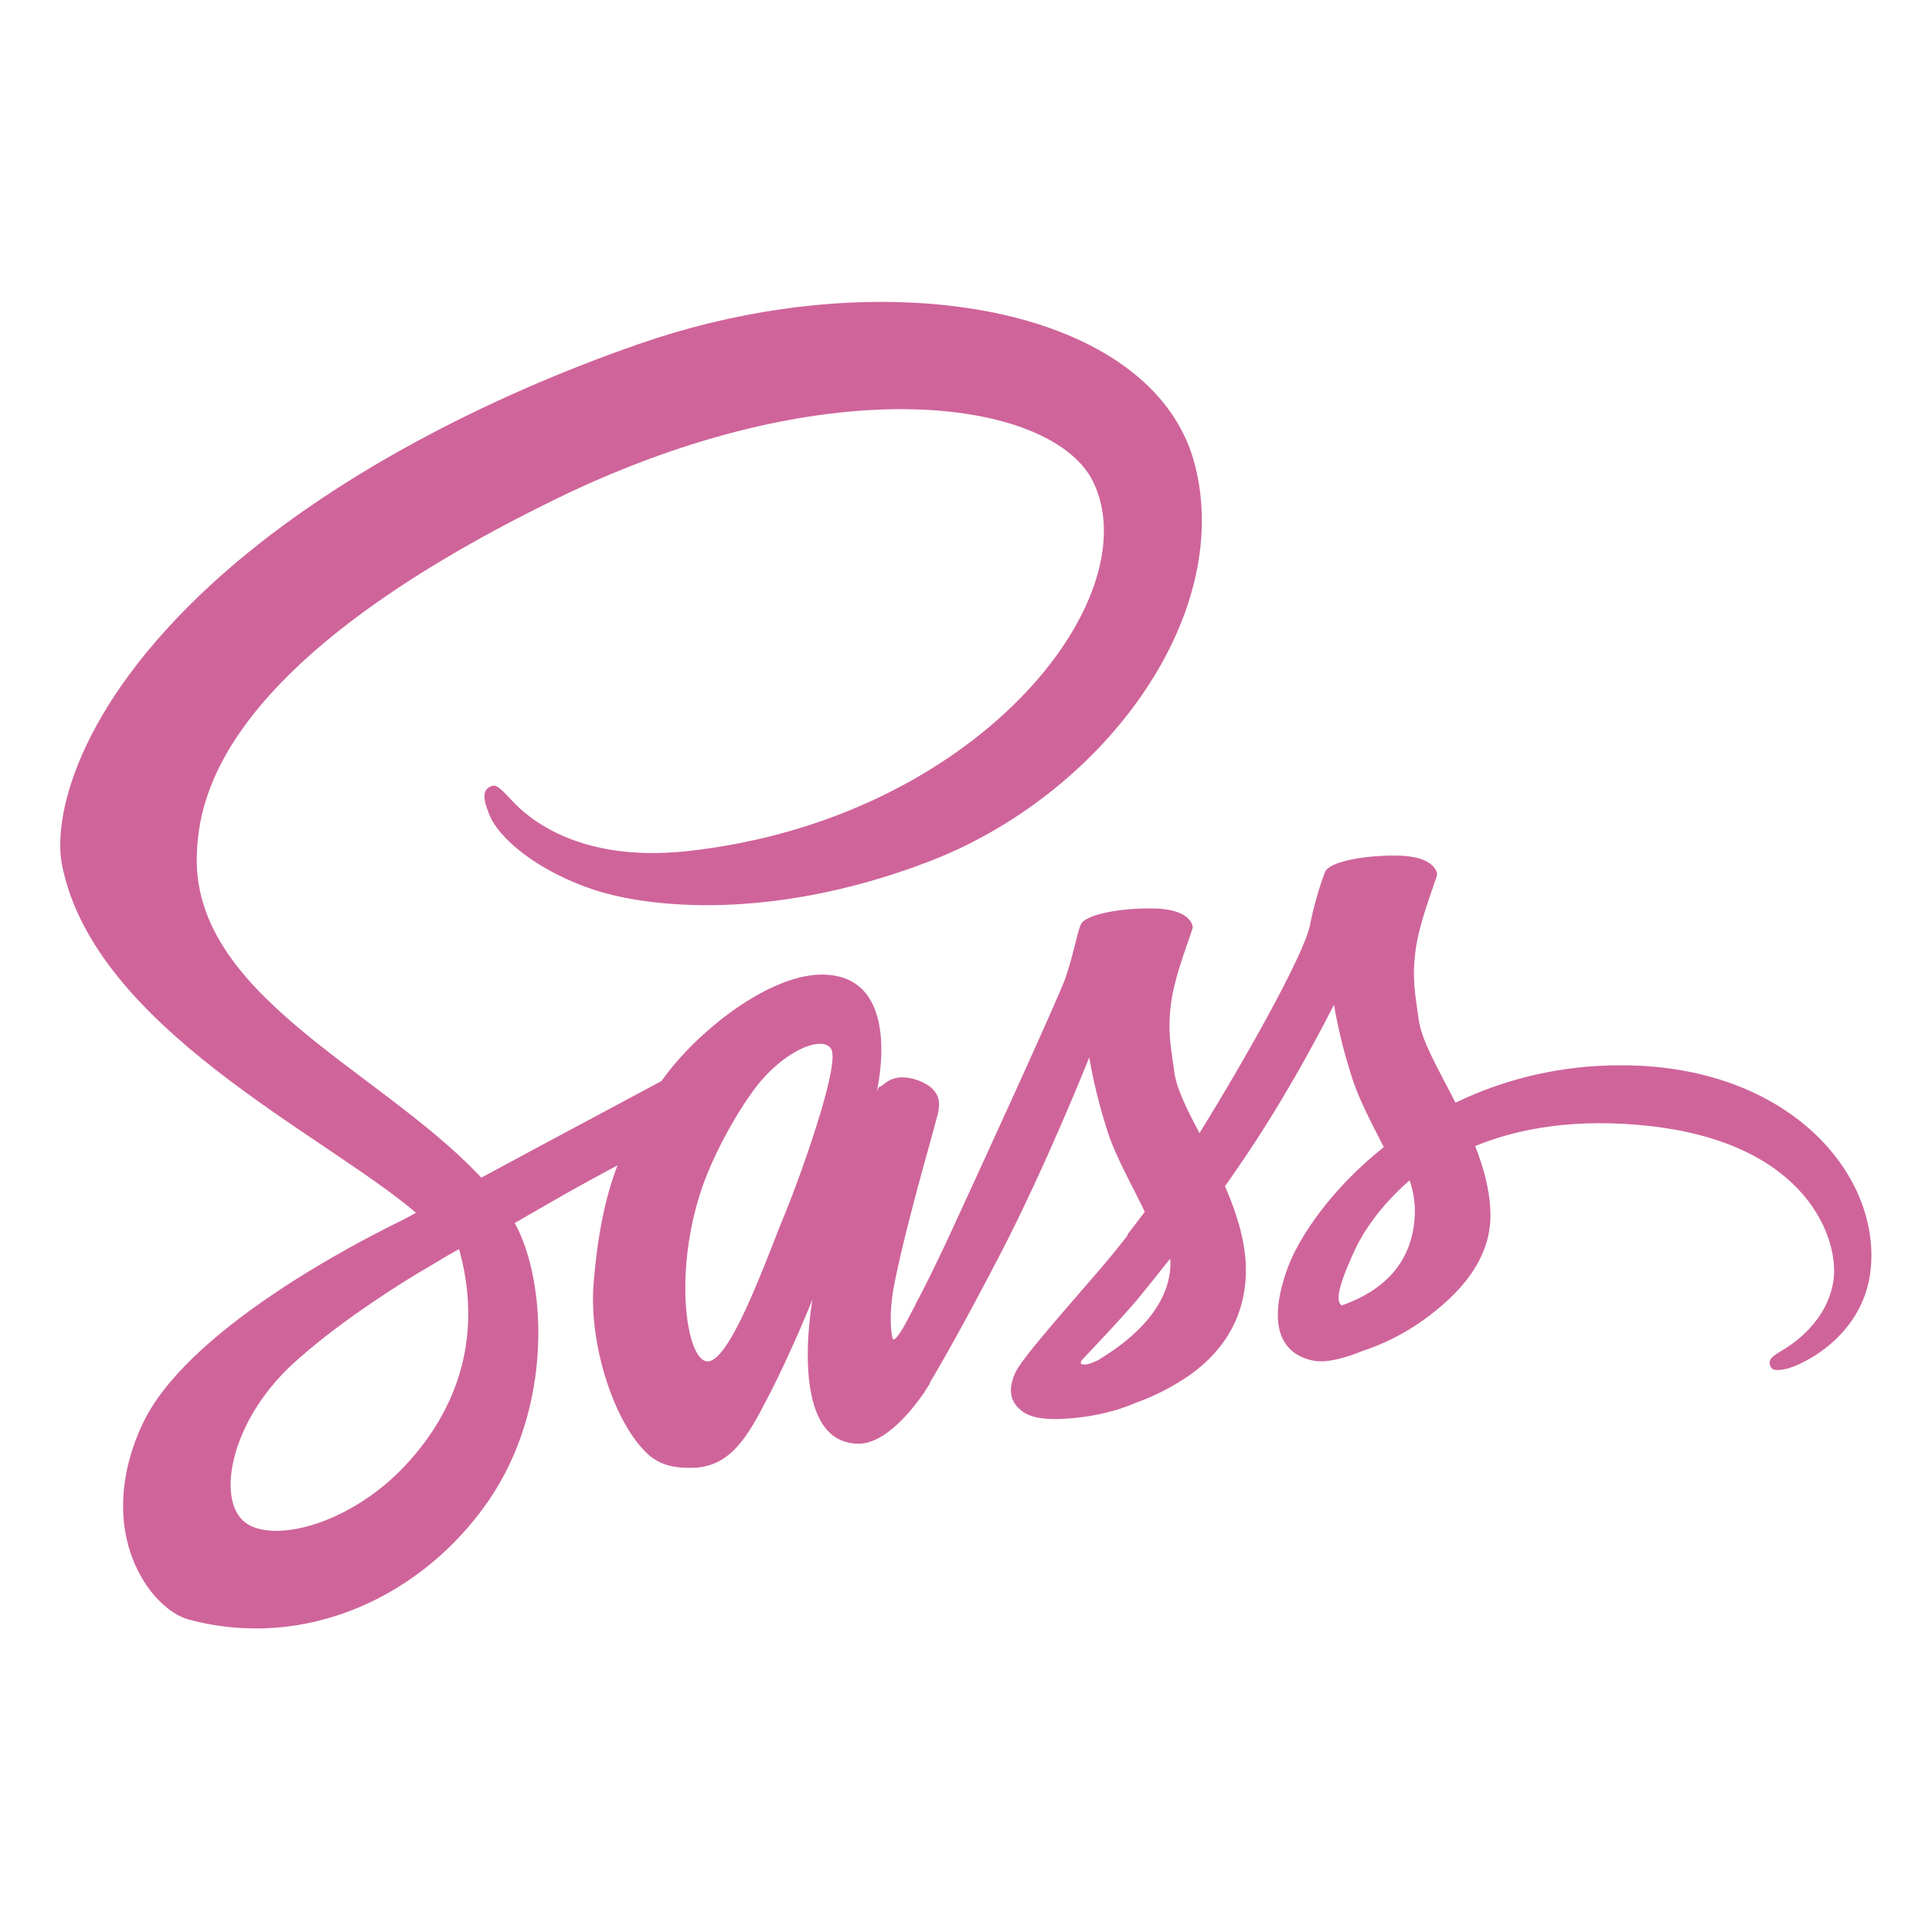
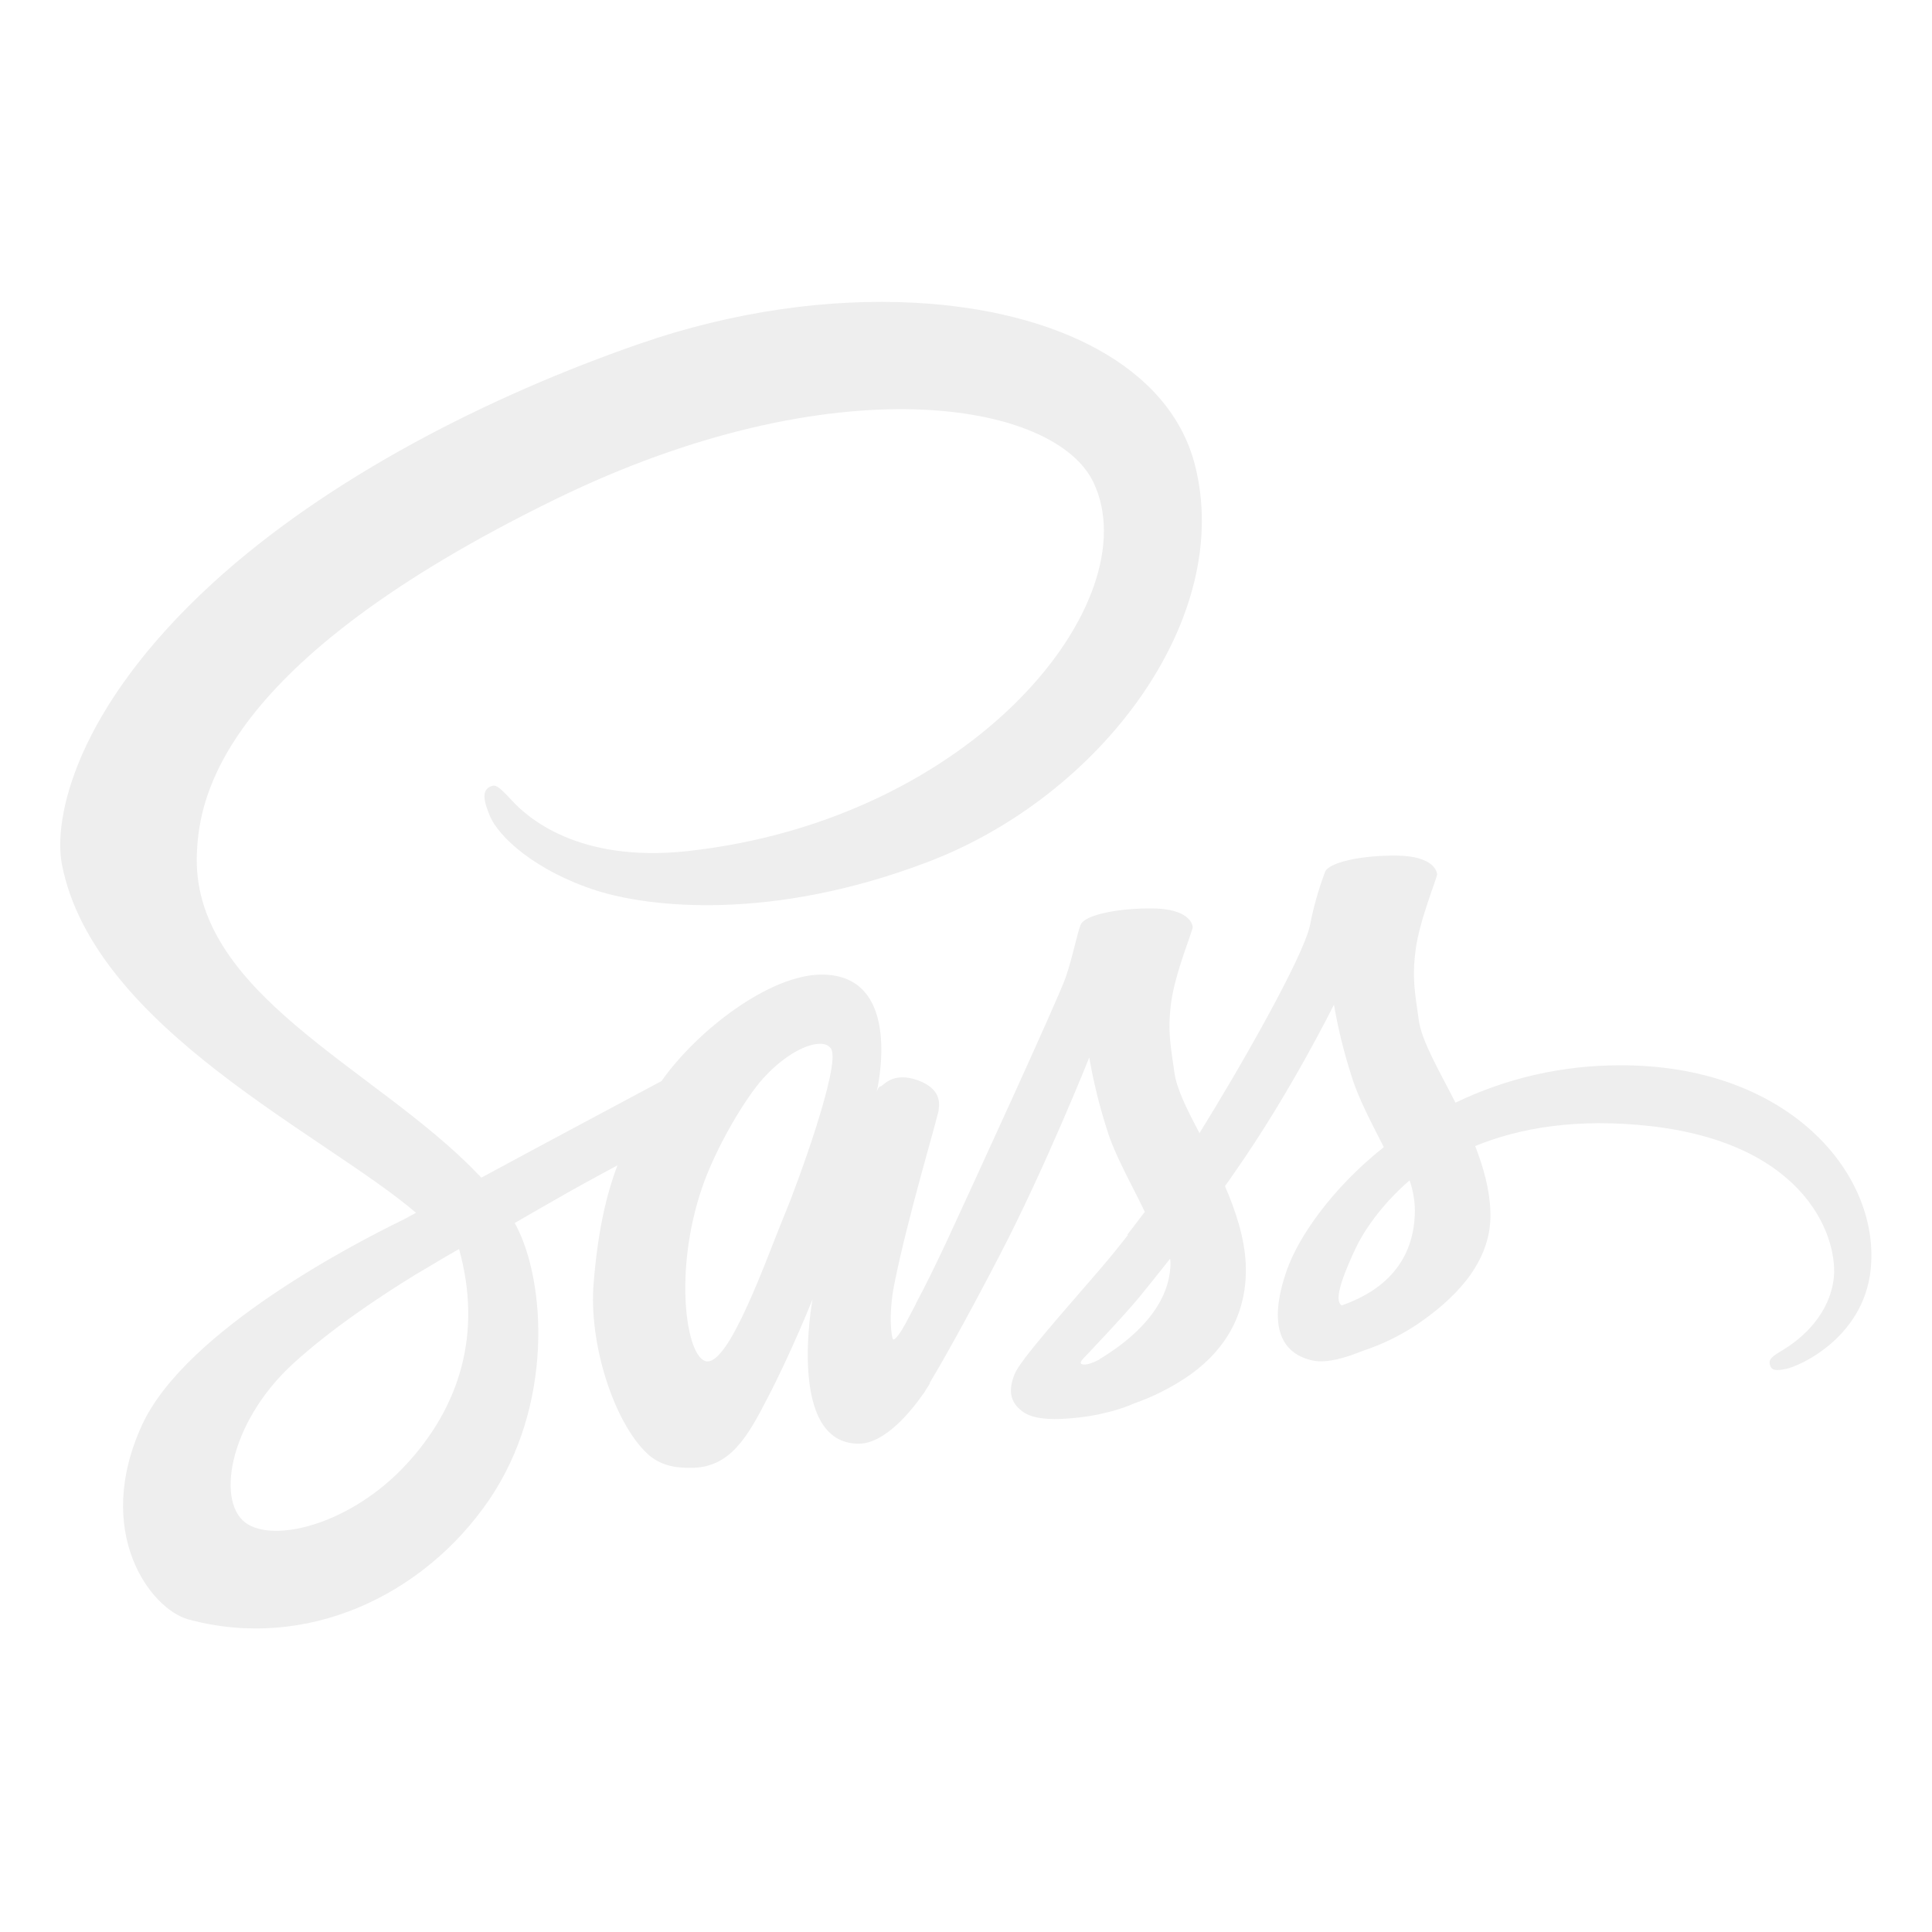
<svg xmlns="http://www.w3.org/2000/svg" width="20" height="20" viewBox="0 0 20 20" fill="none">
-   <path d="M9.465 3.134C8.582 3.087 7.589 3.222 6.617 3.56C5.074 4.095 3.404 4.938 2.203 6.035C0.777 7.341 0.548 8.478 0.642 8.954C0.976 10.641 3.355 11.741 4.307 12.555C4.26 12.581 4.216 12.603 4.175 12.626C3.697 12.858 1.926 13.768 1.472 14.748C0.96 15.86 1.557 16.655 1.949 16.764C3.174 17.096 4.385 16.515 5.059 15.533C5.732 14.551 5.651 13.269 5.341 12.684C5.337 12.676 5.331 12.67 5.328 12.661C5.451 12.589 5.577 12.517 5.703 12.445C5.946 12.304 6.183 12.176 6.392 12.064C6.274 12.374 6.189 12.747 6.145 13.285C6.093 13.915 6.358 14.73 6.704 15.051C6.857 15.192 7.041 15.195 7.155 15.195C7.559 15.195 7.741 14.869 7.942 14.479C8.191 14.003 8.411 13.451 8.411 13.451C8.411 13.451 8.136 14.945 8.889 14.945C9.164 14.945 9.44 14.599 9.563 14.421V14.424C9.563 14.424 9.568 14.413 9.583 14.39C9.612 14.347 9.626 14.321 9.626 14.321V14.313C9.738 14.127 9.982 13.7 10.348 12.996C10.822 12.085 11.276 10.947 11.276 10.947C11.319 11.197 11.38 11.444 11.457 11.686C11.539 11.958 11.713 12.256 11.851 12.545C11.739 12.694 11.671 12.78 11.671 12.78C11.671 12.782 11.673 12.784 11.675 12.786C11.587 12.9 11.487 13.023 11.384 13.143C11.009 13.579 10.563 14.078 10.505 14.221C10.435 14.39 10.453 14.515 10.587 14.613C10.687 14.687 10.864 14.699 11.047 14.685C11.384 14.662 11.621 14.581 11.736 14.53C11.947 14.456 12.145 14.355 12.327 14.227C12.693 13.963 12.916 13.585 12.896 13.087C12.884 12.812 12.792 12.537 12.681 12.279C12.713 12.233 12.749 12.185 12.781 12.136C13.361 11.309 13.809 10.4 13.809 10.4C13.852 10.65 13.913 10.897 13.991 11.139C14.061 11.371 14.199 11.626 14.325 11.875C13.781 12.307 13.443 12.809 13.325 13.138C13.108 13.748 13.279 14.023 13.599 14.086C13.742 14.114 13.947 14.049 14.099 13.987C14.325 13.913 14.538 13.806 14.731 13.668C15.098 13.405 15.452 13.035 15.428 12.534C15.42 12.308 15.356 12.082 15.271 11.864C15.731 11.675 16.328 11.572 17.09 11.658C18.721 11.844 19.041 12.841 18.98 13.256C18.918 13.671 18.575 13.903 18.461 13.972C18.346 14.041 18.312 14.067 18.32 14.119C18.335 14.193 18.387 14.19 18.484 14.172C18.619 14.149 19.339 13.835 19.371 13.064C19.418 12.091 18.462 11.02 16.766 11.028H16.764C16.175 11.028 15.595 11.16 15.067 11.415C14.894 11.074 14.715 10.776 14.686 10.553C14.651 10.292 14.614 10.138 14.655 9.829C14.696 9.52 14.88 9.081 14.877 9.049C14.874 9.018 14.835 8.861 14.458 8.857C14.081 8.854 13.755 8.929 13.717 9.026C13.65 9.204 13.598 9.387 13.562 9.573C13.495 9.908 12.806 11.105 12.417 11.73C12.288 11.486 12.18 11.272 12.157 11.1C12.122 10.839 12.083 10.685 12.124 10.376C12.165 10.067 12.351 9.628 12.347 9.596C12.344 9.565 12.306 9.407 11.929 9.404C11.551 9.401 11.225 9.476 11.187 9.573C11.148 9.67 11.107 9.899 11.031 10.12C10.955 10.34 10.039 12.335 9.799 12.853C9.675 13.117 9.57 13.329 9.493 13.472C9.482 13.495 9.473 13.509 9.468 13.521C9.477 13.506 9.482 13.492 9.482 13.497C9.418 13.62 9.38 13.689 9.38 13.689V13.691C9.33 13.783 9.274 13.867 9.248 13.867C9.231 13.867 9.192 13.627 9.257 13.297C9.394 12.604 9.72 11.527 9.717 11.489C9.714 11.469 9.777 11.283 9.502 11.183C9.235 11.088 9.14 11.246 9.116 11.246C9.092 11.246 9.075 11.304 9.075 11.304C9.075 11.304 9.37 10.089 8.506 10.089C7.966 10.089 7.216 10.668 6.848 11.191C6.617 11.315 6.116 11.582 5.588 11.865C5.386 11.974 5.179 12.085 4.983 12.191C4.969 12.177 4.956 12.163 4.941 12.148C3.893 11.054 1.957 10.28 2.039 8.811C2.068 8.275 2.259 6.87 5.762 5.162C8.633 3.765 10.928 4.148 11.323 5.001C11.891 6.219 10.095 8.485 7.114 8.811C5.978 8.934 5.455 8.454 5.305 8.293C5.15 8.125 5.126 8.116 5.067 8.147C4.97 8.198 5.032 8.348 5.067 8.436C5.155 8.663 5.547 9.017 6.171 9.218C6.719 9.393 7.977 9.539 9.589 8.929C11.399 8.248 12.781 6.395 12.368 4.806C12.105 3.796 10.938 3.211 9.465 3.134ZM8.505 10.806C8.55 10.809 8.584 10.826 8.604 10.858C8.706 11.027 8.247 12.274 8.13 12.555C7.942 13.005 7.547 14.151 7.306 14.091C7.101 14.039 6.974 13.165 7.264 12.306C7.411 11.873 7.721 11.358 7.906 11.157C8.128 10.914 8.367 10.796 8.505 10.806ZM14.592 12.219C14.627 12.319 14.645 12.424 14.647 12.529C14.644 13.174 14.173 13.414 13.889 13.514C13.83 13.474 13.838 13.339 14.034 12.921C14.111 12.758 14.287 12.483 14.592 12.219ZM4.752 12.93C4.995 13.8 4.761 14.568 4.193 15.173C3.654 15.749 2.898 15.967 2.573 15.784C2.224 15.586 2.362 14.737 3.027 14.123C3.432 13.751 3.954 13.408 4.299 13.196C4.379 13.15 4.492 13.081 4.633 12.998C4.656 12.984 4.668 12.979 4.668 12.979C4.694 12.962 4.723 12.947 4.752 12.93ZM12.113 13.03C12.113 13.044 12.117 13.059 12.117 13.076C12.113 13.589 11.608 13.935 11.379 14.072H11.382V14.073C11.302 14.114 11.229 14.139 11.194 14.119C11.168 14.104 11.227 14.05 11.227 14.05C11.227 14.05 11.634 13.623 11.794 13.428C11.888 13.313 11.996 13.178 12.113 13.03Z" fill="#CF649A" />
+   <path d="M9.465 3.134C8.582 3.087 7.589 3.222 6.617 3.56C5.074 4.095 3.404 4.938 2.203 6.035C0.777 7.341 0.548 8.478 0.642 8.954C0.976 10.641 3.355 11.741 4.307 12.555C4.26 12.581 4.216 12.603 4.175 12.626C3.697 12.858 1.926 13.768 1.472 14.748C0.96 15.86 1.557 16.655 1.949 16.764C3.174 17.096 4.385 16.515 5.059 15.533C5.732 14.551 5.651 13.269 5.341 12.684C5.337 12.676 5.331 12.67 5.328 12.661C5.451 12.589 5.577 12.517 5.703 12.445C5.946 12.304 6.183 12.176 6.392 12.064C6.274 12.374 6.189 12.747 6.145 13.285C6.093 13.915 6.358 14.73 6.704 15.051C6.857 15.192 7.041 15.195 7.155 15.195C7.559 15.195 7.741 14.869 7.942 14.479C8.191 14.003 8.411 13.451 8.411 13.451C8.411 13.451 8.136 14.945 8.889 14.945C9.164 14.945 9.44 14.599 9.563 14.421V14.424C9.563 14.424 9.568 14.413 9.583 14.39C9.612 14.347 9.626 14.321 9.626 14.321V14.313C9.738 14.127 9.982 13.7 10.348 12.996C10.822 12.085 11.276 10.947 11.276 10.947C11.319 11.197 11.38 11.444 11.457 11.686C11.539 11.958 11.713 12.256 11.851 12.545C11.739 12.694 11.671 12.78 11.671 12.78C11.671 12.782 11.673 12.784 11.675 12.786C11.587 12.9 11.487 13.023 11.384 13.143C11.009 13.579 10.563 14.078 10.505 14.221C10.435 14.39 10.453 14.515 10.587 14.613C10.687 14.687 10.864 14.699 11.047 14.685C11.384 14.662 11.621 14.581 11.736 14.53C11.947 14.456 12.145 14.355 12.327 14.227C12.693 13.963 12.916 13.585 12.896 13.087C12.884 12.812 12.792 12.537 12.681 12.279C12.713 12.233 12.749 12.185 12.781 12.136C13.361 11.309 13.809 10.4 13.809 10.4C13.852 10.65 13.913 10.897 13.991 11.139C14.061 11.371 14.199 11.626 14.325 11.875C13.781 12.307 13.443 12.809 13.325 13.138C13.108 13.748 13.279 14.023 13.599 14.086C13.742 14.114 13.947 14.049 14.099 13.987C14.325 13.913 14.538 13.806 14.731 13.668C15.098 13.405 15.452 13.035 15.428 12.534C15.42 12.308 15.356 12.082 15.271 11.864C15.731 11.675 16.328 11.572 17.09 11.658C18.721 11.844 19.041 12.841 18.98 13.256C18.918 13.671 18.575 13.903 18.461 13.972C18.346 14.041 18.312 14.067 18.32 14.119C18.335 14.193 18.387 14.19 18.484 14.172C18.619 14.149 19.339 13.835 19.371 13.064C19.418 12.091 18.462 11.02 16.766 11.028H16.764C16.175 11.028 15.595 11.16 15.067 11.415C14.894 11.074 14.715 10.776 14.686 10.553C14.651 10.292 14.614 10.138 14.655 9.829C14.696 9.52 14.88 9.081 14.877 9.049C14.874 9.018 14.835 8.861 14.458 8.857C14.081 8.854 13.755 8.929 13.717 9.026C13.65 9.204 13.598 9.387 13.562 9.573C13.495 9.908 12.806 11.105 12.417 11.73C12.288 11.486 12.18 11.272 12.157 11.1C12.122 10.839 12.083 10.685 12.124 10.376C12.165 10.067 12.351 9.628 12.347 9.596C12.344 9.565 12.306 9.407 11.929 9.404C11.551 9.401 11.225 9.476 11.187 9.573C11.148 9.67 11.107 9.899 11.031 10.12C10.955 10.34 10.039 12.335 9.799 12.853C9.675 13.117 9.57 13.329 9.493 13.472C9.482 13.495 9.473 13.509 9.468 13.521C9.477 13.506 9.482 13.492 9.482 13.497C9.418 13.62 9.38 13.689 9.38 13.689V13.691C9.33 13.783 9.274 13.867 9.248 13.867C9.231 13.867 9.192 13.627 9.257 13.297C9.394 12.604 9.72 11.527 9.717 11.489C9.714 11.469 9.777 11.283 9.502 11.183C9.235 11.088 9.14 11.246 9.116 11.246C9.092 11.246 9.075 11.304 9.075 11.304C9.075 11.304 9.37 10.089 8.506 10.089C7.966 10.089 7.216 10.668 6.848 11.191C6.617 11.315 6.116 11.582 5.588 11.865C5.386 11.974 5.179 12.085 4.983 12.191C4.969 12.177 4.956 12.163 4.941 12.148C3.893 11.054 1.957 10.28 2.039 8.811C2.068 8.275 2.259 6.87 5.762 5.162C8.633 3.765 10.928 4.148 11.323 5.001C11.891 6.219 10.095 8.485 7.114 8.811C5.978 8.934 5.455 8.454 5.305 8.293C5.15 8.125 5.126 8.116 5.067 8.147C4.97 8.198 5.032 8.348 5.067 8.436C5.155 8.663 5.547 9.017 6.171 9.218C6.719 9.393 7.977 9.539 9.589 8.929C11.399 8.248 12.781 6.395 12.368 4.806C12.105 3.796 10.938 3.211 9.465 3.134ZM8.505 10.806C8.55 10.809 8.584 10.826 8.604 10.858C8.706 11.027 8.247 12.274 8.13 12.555C7.942 13.005 7.547 14.151 7.306 14.091C7.101 14.039 6.974 13.165 7.264 12.306C7.411 11.873 7.721 11.358 7.906 11.157C8.128 10.914 8.367 10.796 8.505 10.806ZM14.592 12.219C14.627 12.319 14.645 12.424 14.647 12.529C14.644 13.174 14.173 13.414 13.889 13.514C13.83 13.474 13.838 13.339 14.034 12.921C14.111 12.758 14.287 12.483 14.592 12.219ZM4.752 12.93C4.995 13.8 4.761 14.568 4.193 15.173C3.654 15.749 2.898 15.967 2.573 15.784C2.224 15.586 2.362 14.737 3.027 14.123C3.432 13.751 3.954 13.408 4.299 13.196C4.379 13.15 4.492 13.081 4.633 12.998C4.656 12.984 4.668 12.979 4.668 12.979C4.694 12.962 4.723 12.947 4.752 12.93ZM12.113 13.03C12.113 13.044 12.117 13.059 12.117 13.076C12.113 13.589 11.608 13.935 11.379 14.072H11.382V14.073C11.302 14.114 11.229 14.139 11.194 14.119C11.168 14.104 11.227 14.05 11.227 14.05C11.227 14.05 11.634 13.623 11.794 13.428C11.888 13.313 11.996 13.178 12.113 13.03Z" fill="#EEEEEE" />
</svg>
